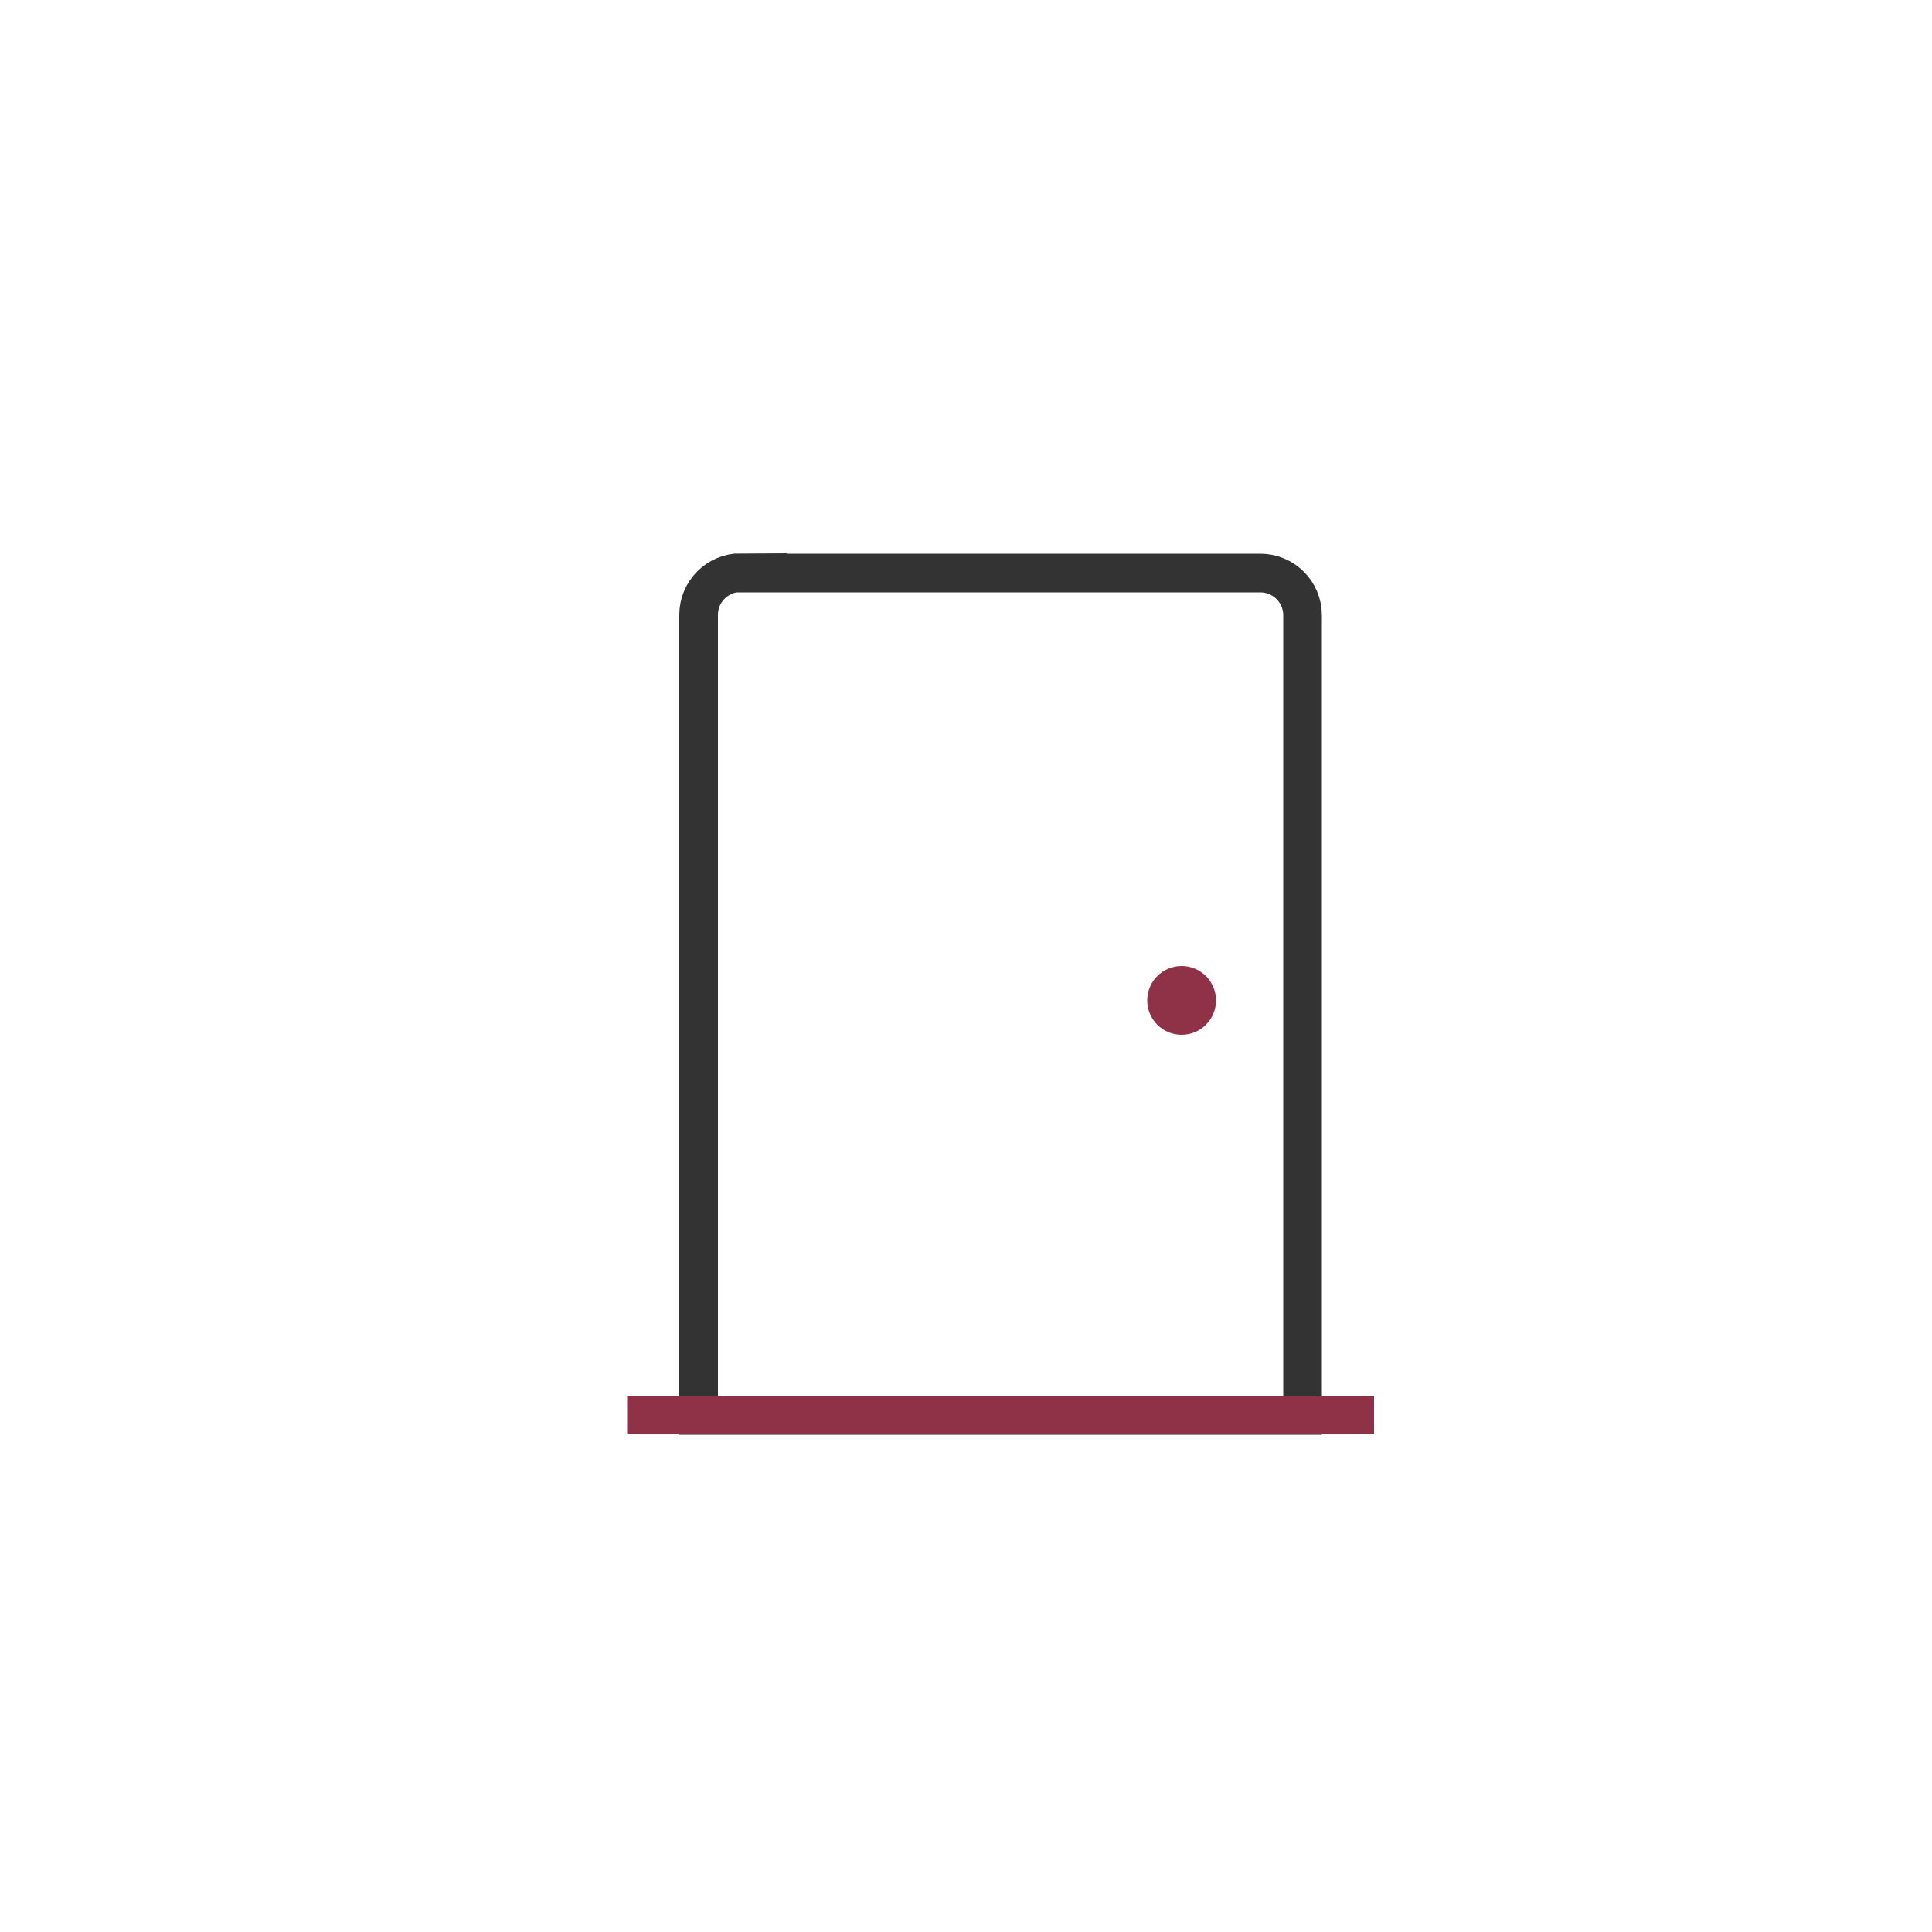
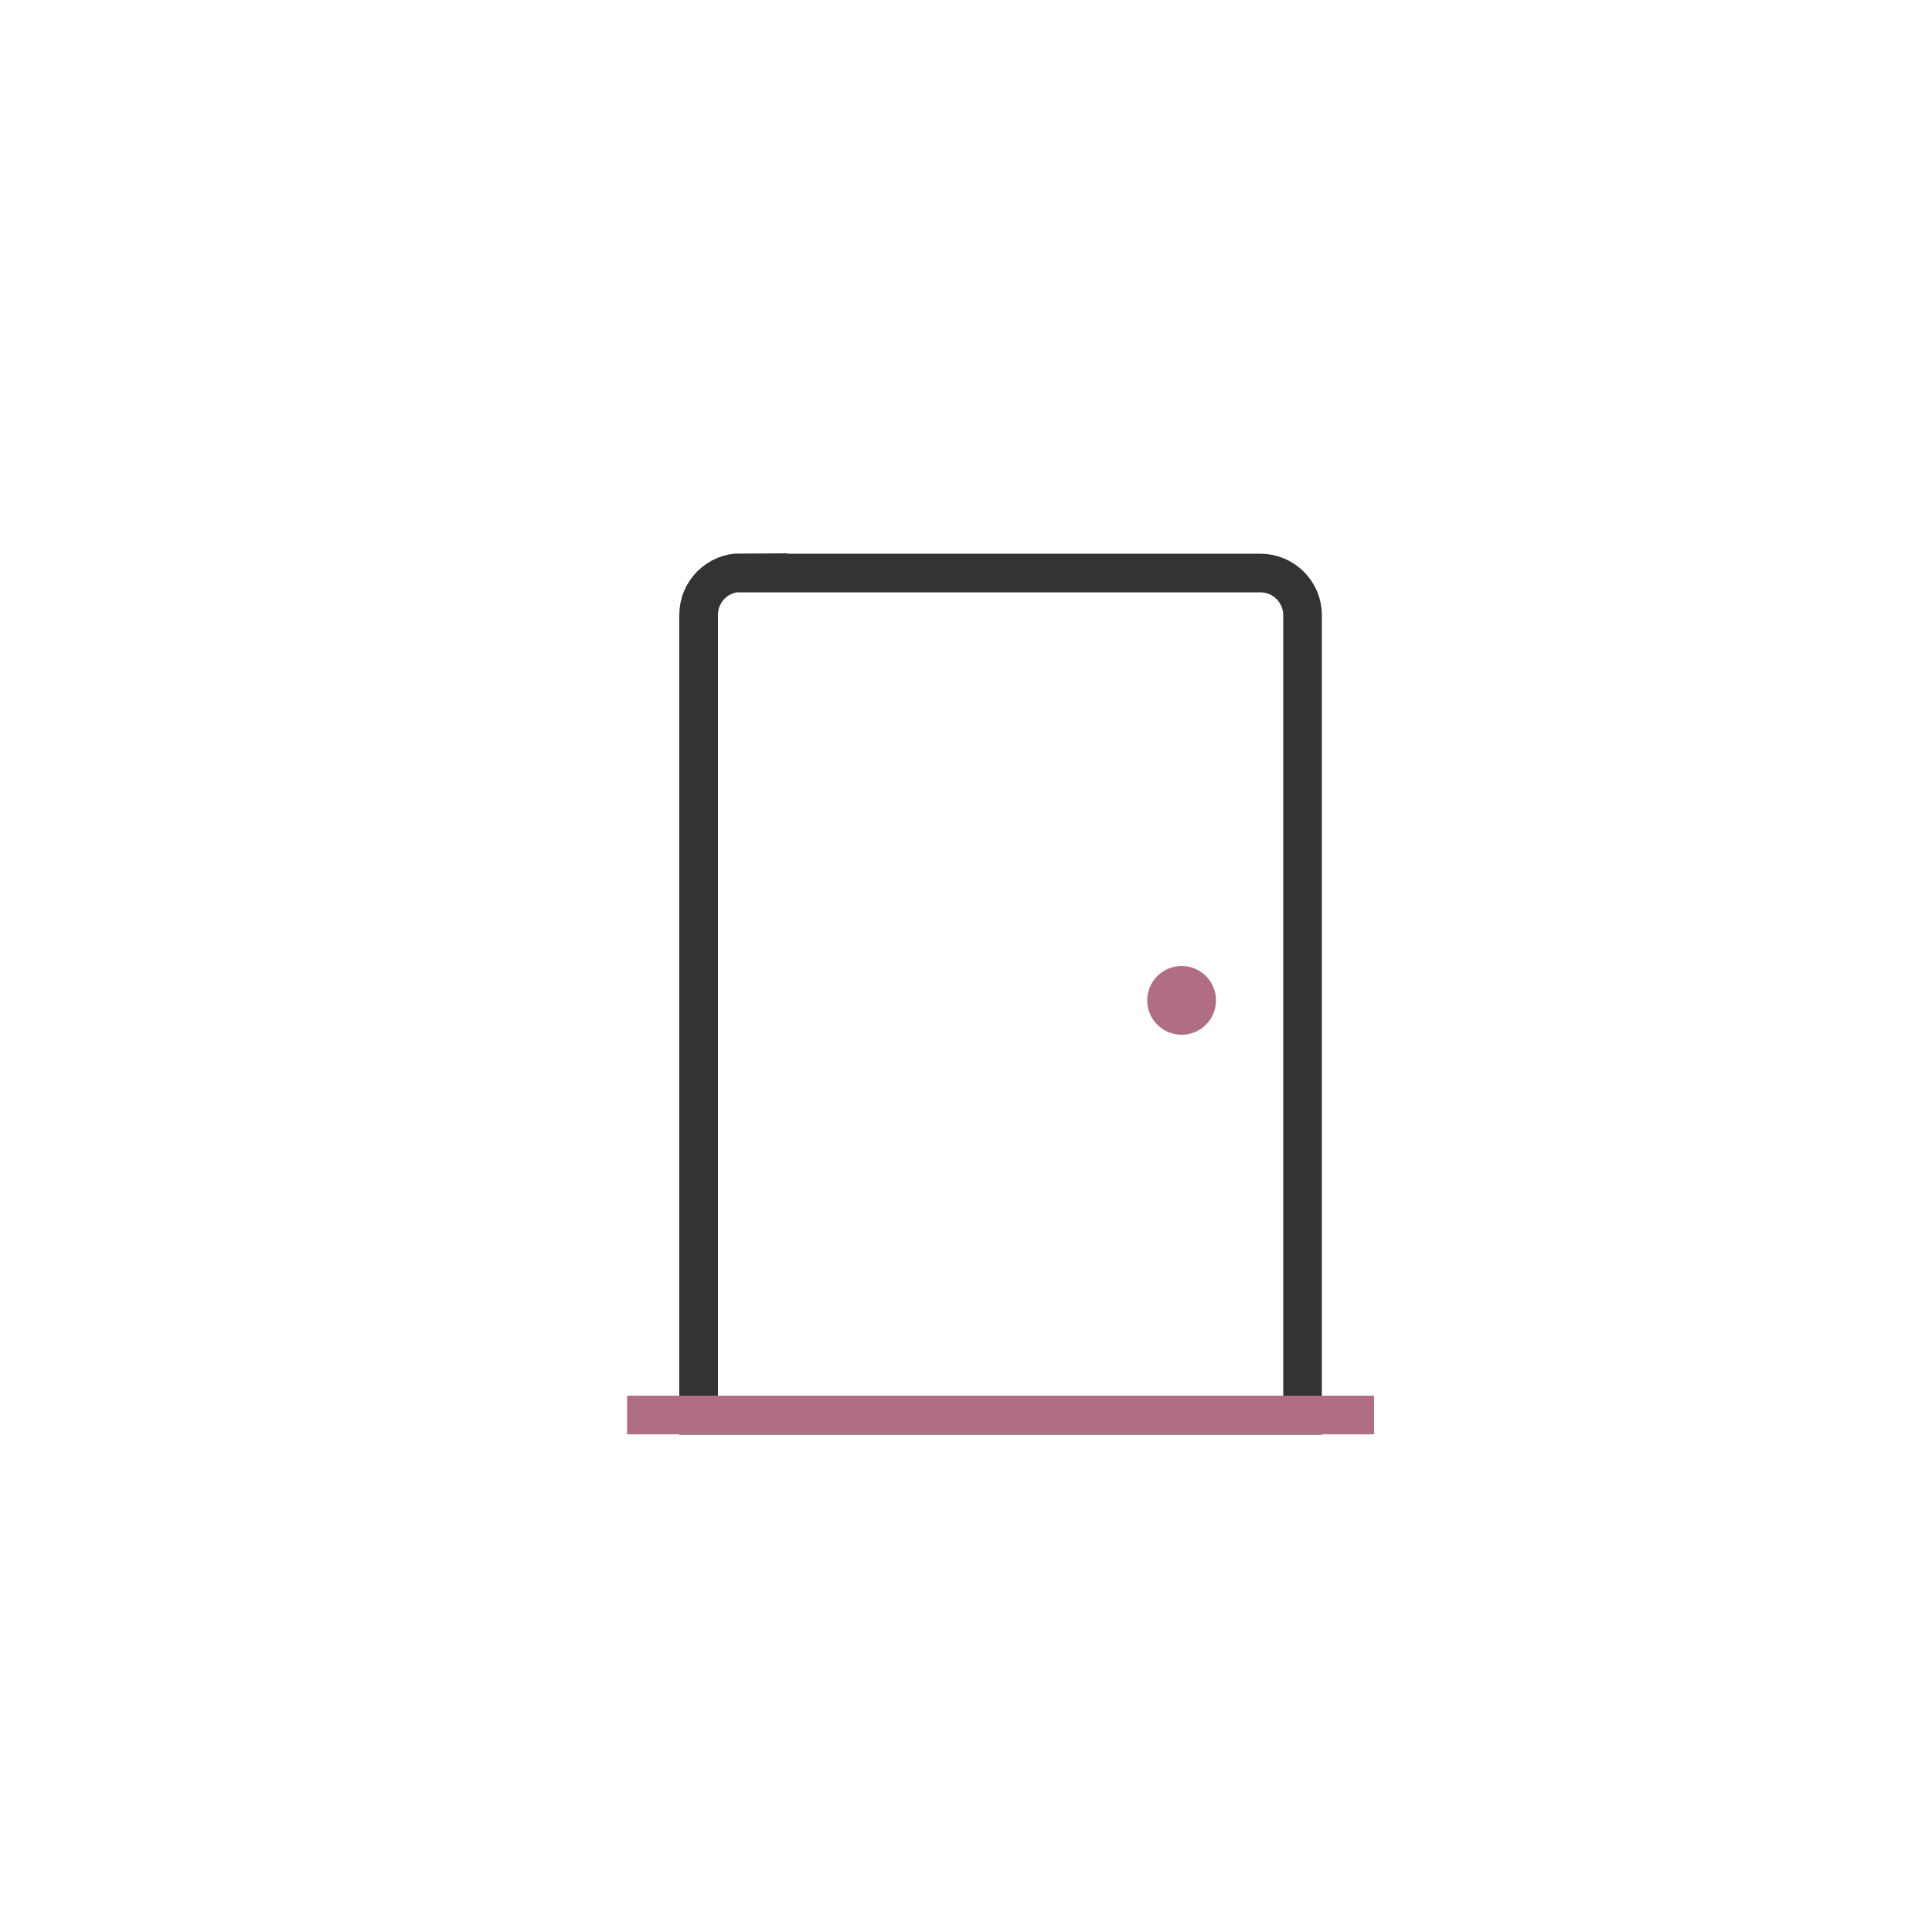
- <svg xmlns="http://www.w3.org/2000/svg" id="uuid-725504f3-ed82-4ad3-808d-7cc75a48154e" viewBox="0 0 50 50">
+ <svg xmlns="http://www.w3.org/2000/svg" id="uuid-76e3f1ba-9a07-4575-82b5-405e50ecd922" viewBox="0 0 50 50">
  <path d="M19.16,14.83h13.46c.6,0,1.09.49,1.09,1.09v20.71h-15.63V15.91c0-.6.49-1.09,1.09-1.09Z" fill="none" stroke="#333" stroke-miterlimit="10" />
-   <line x1="16.23" y1="36.62" x2="35.56" y2="36.62" fill="none" stroke="#8f3248" stroke-miterlimit="10" />
-   <circle cx="30.58" cy="25.89" r=".89" fill="#8f3248" />
+   <line x1="16.23" y1="36.62" x2="35.56" y2="36.62" fill="none" stroke="#af6e81" stroke-miterlimit="10" />
+   <circle cx="30.58" cy="25.89" r=".89" fill="#af6e81" />
</svg>
